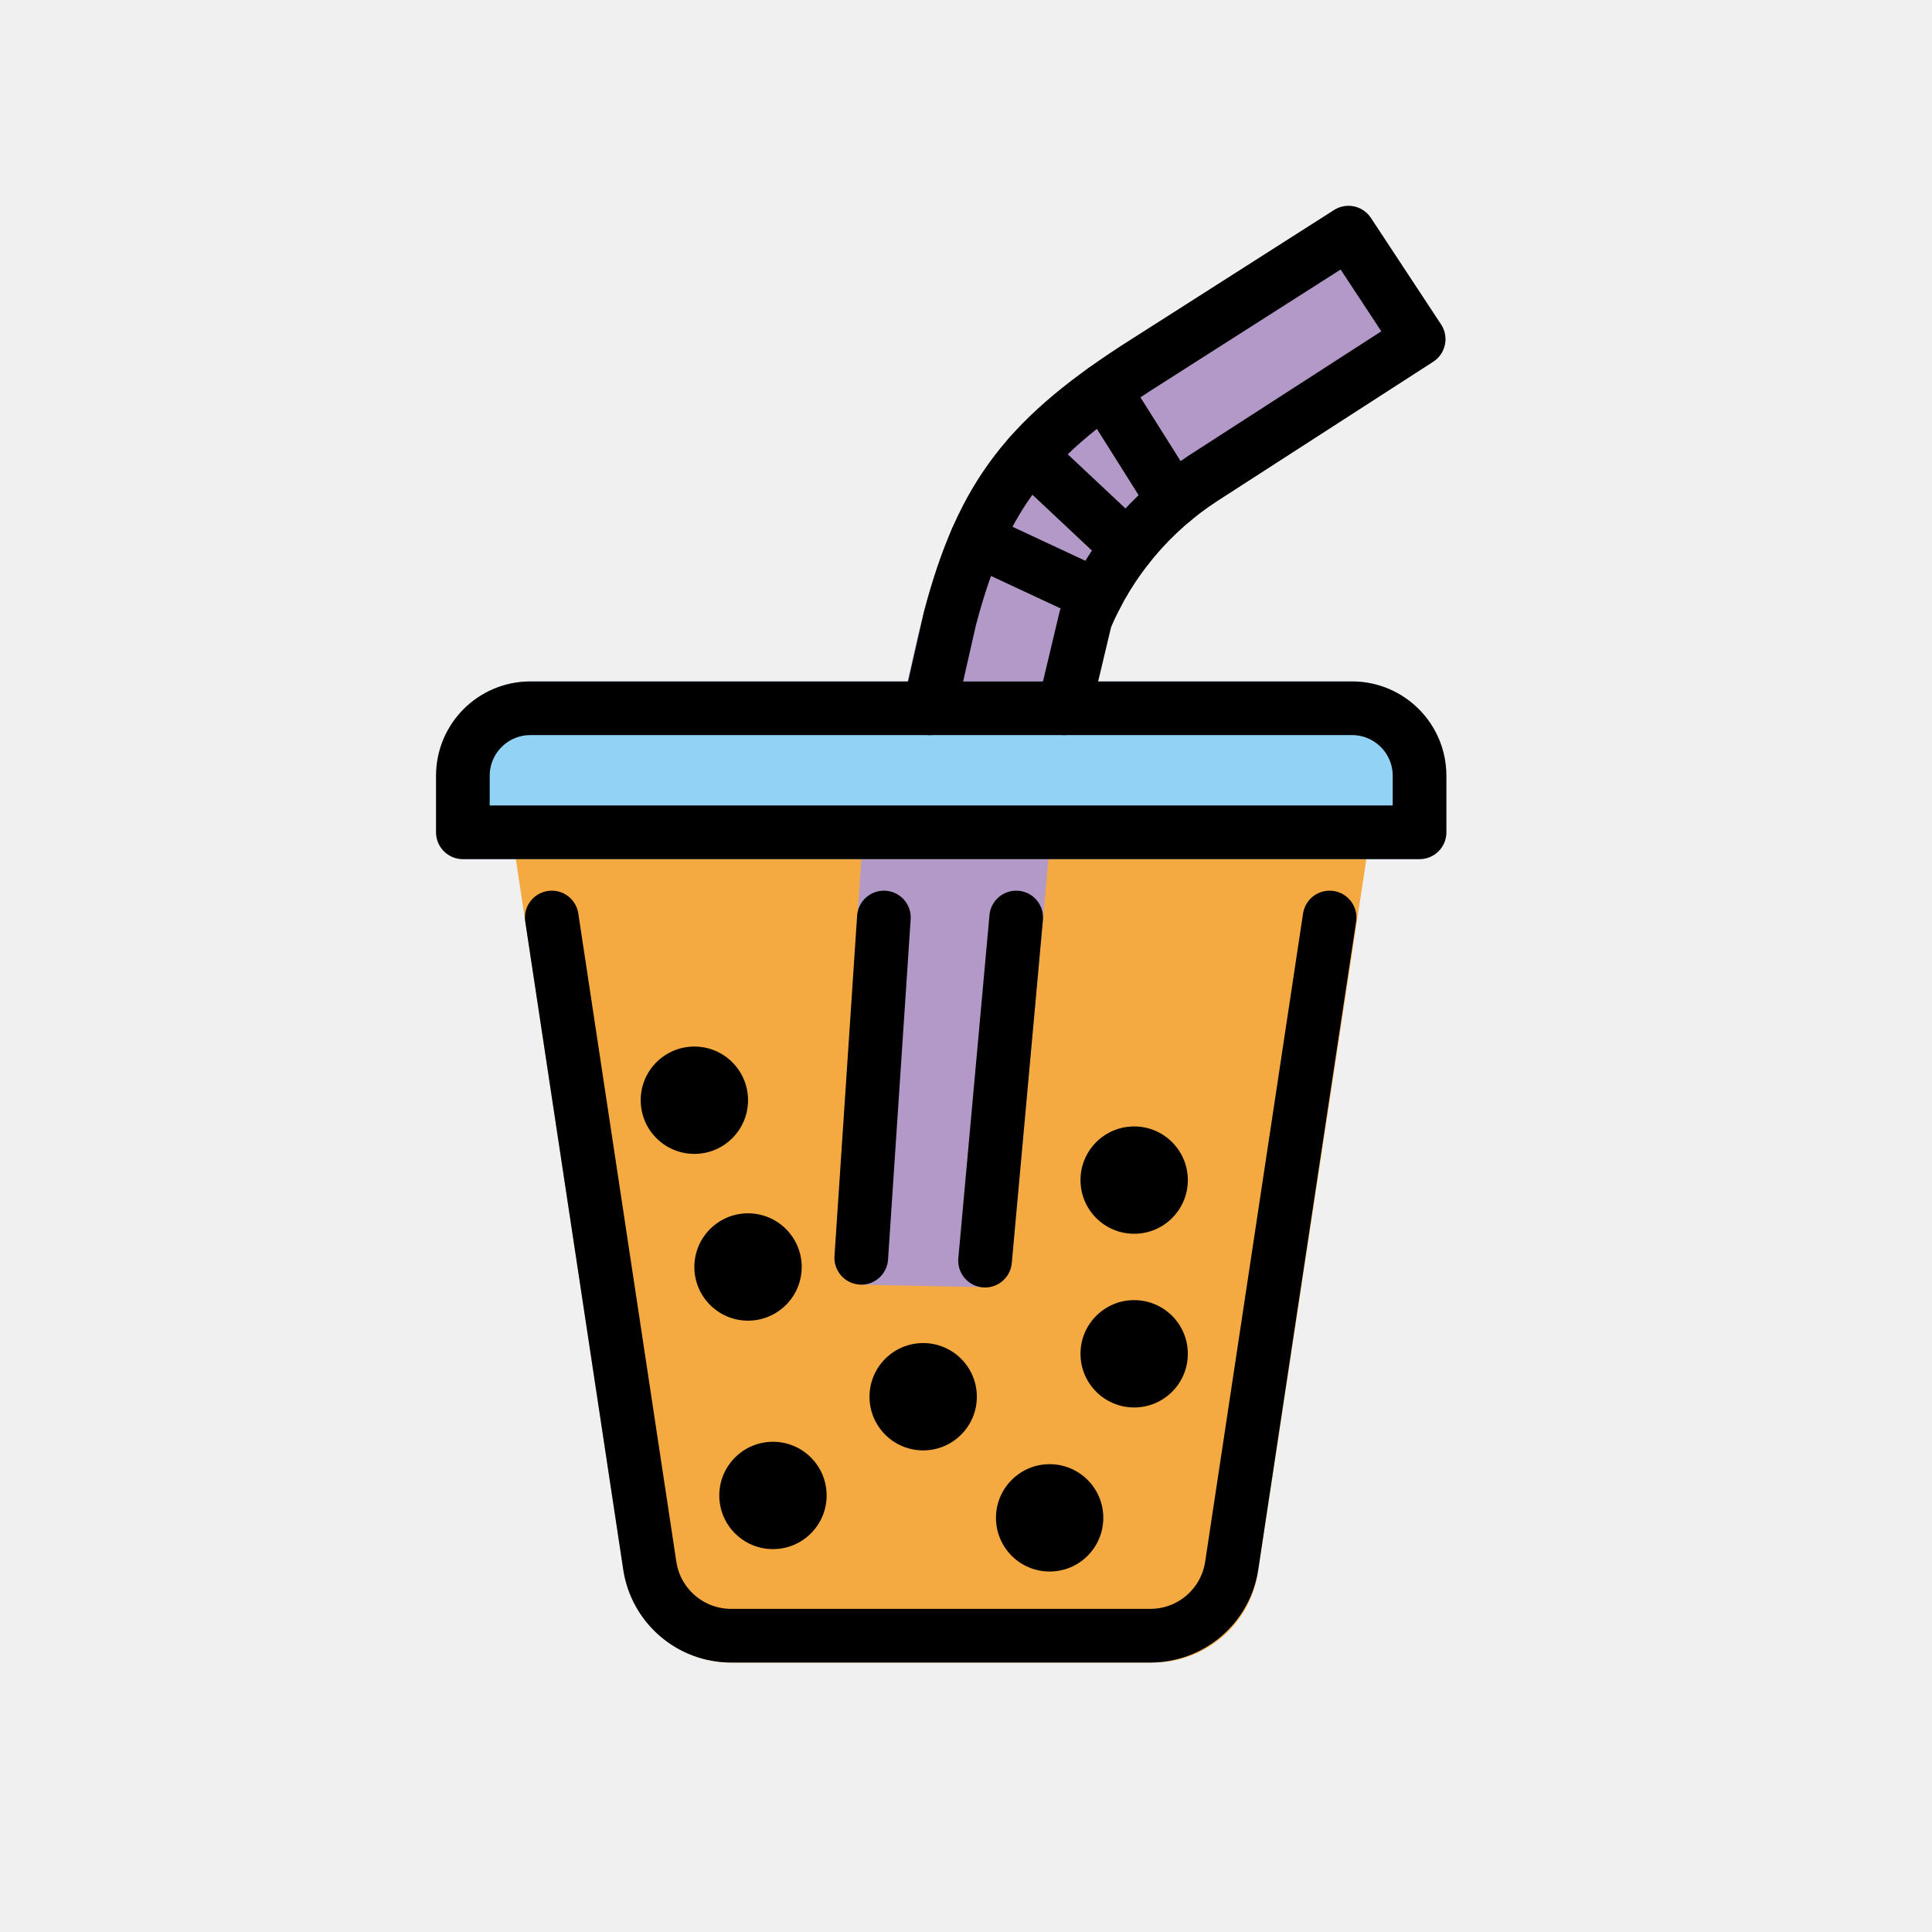
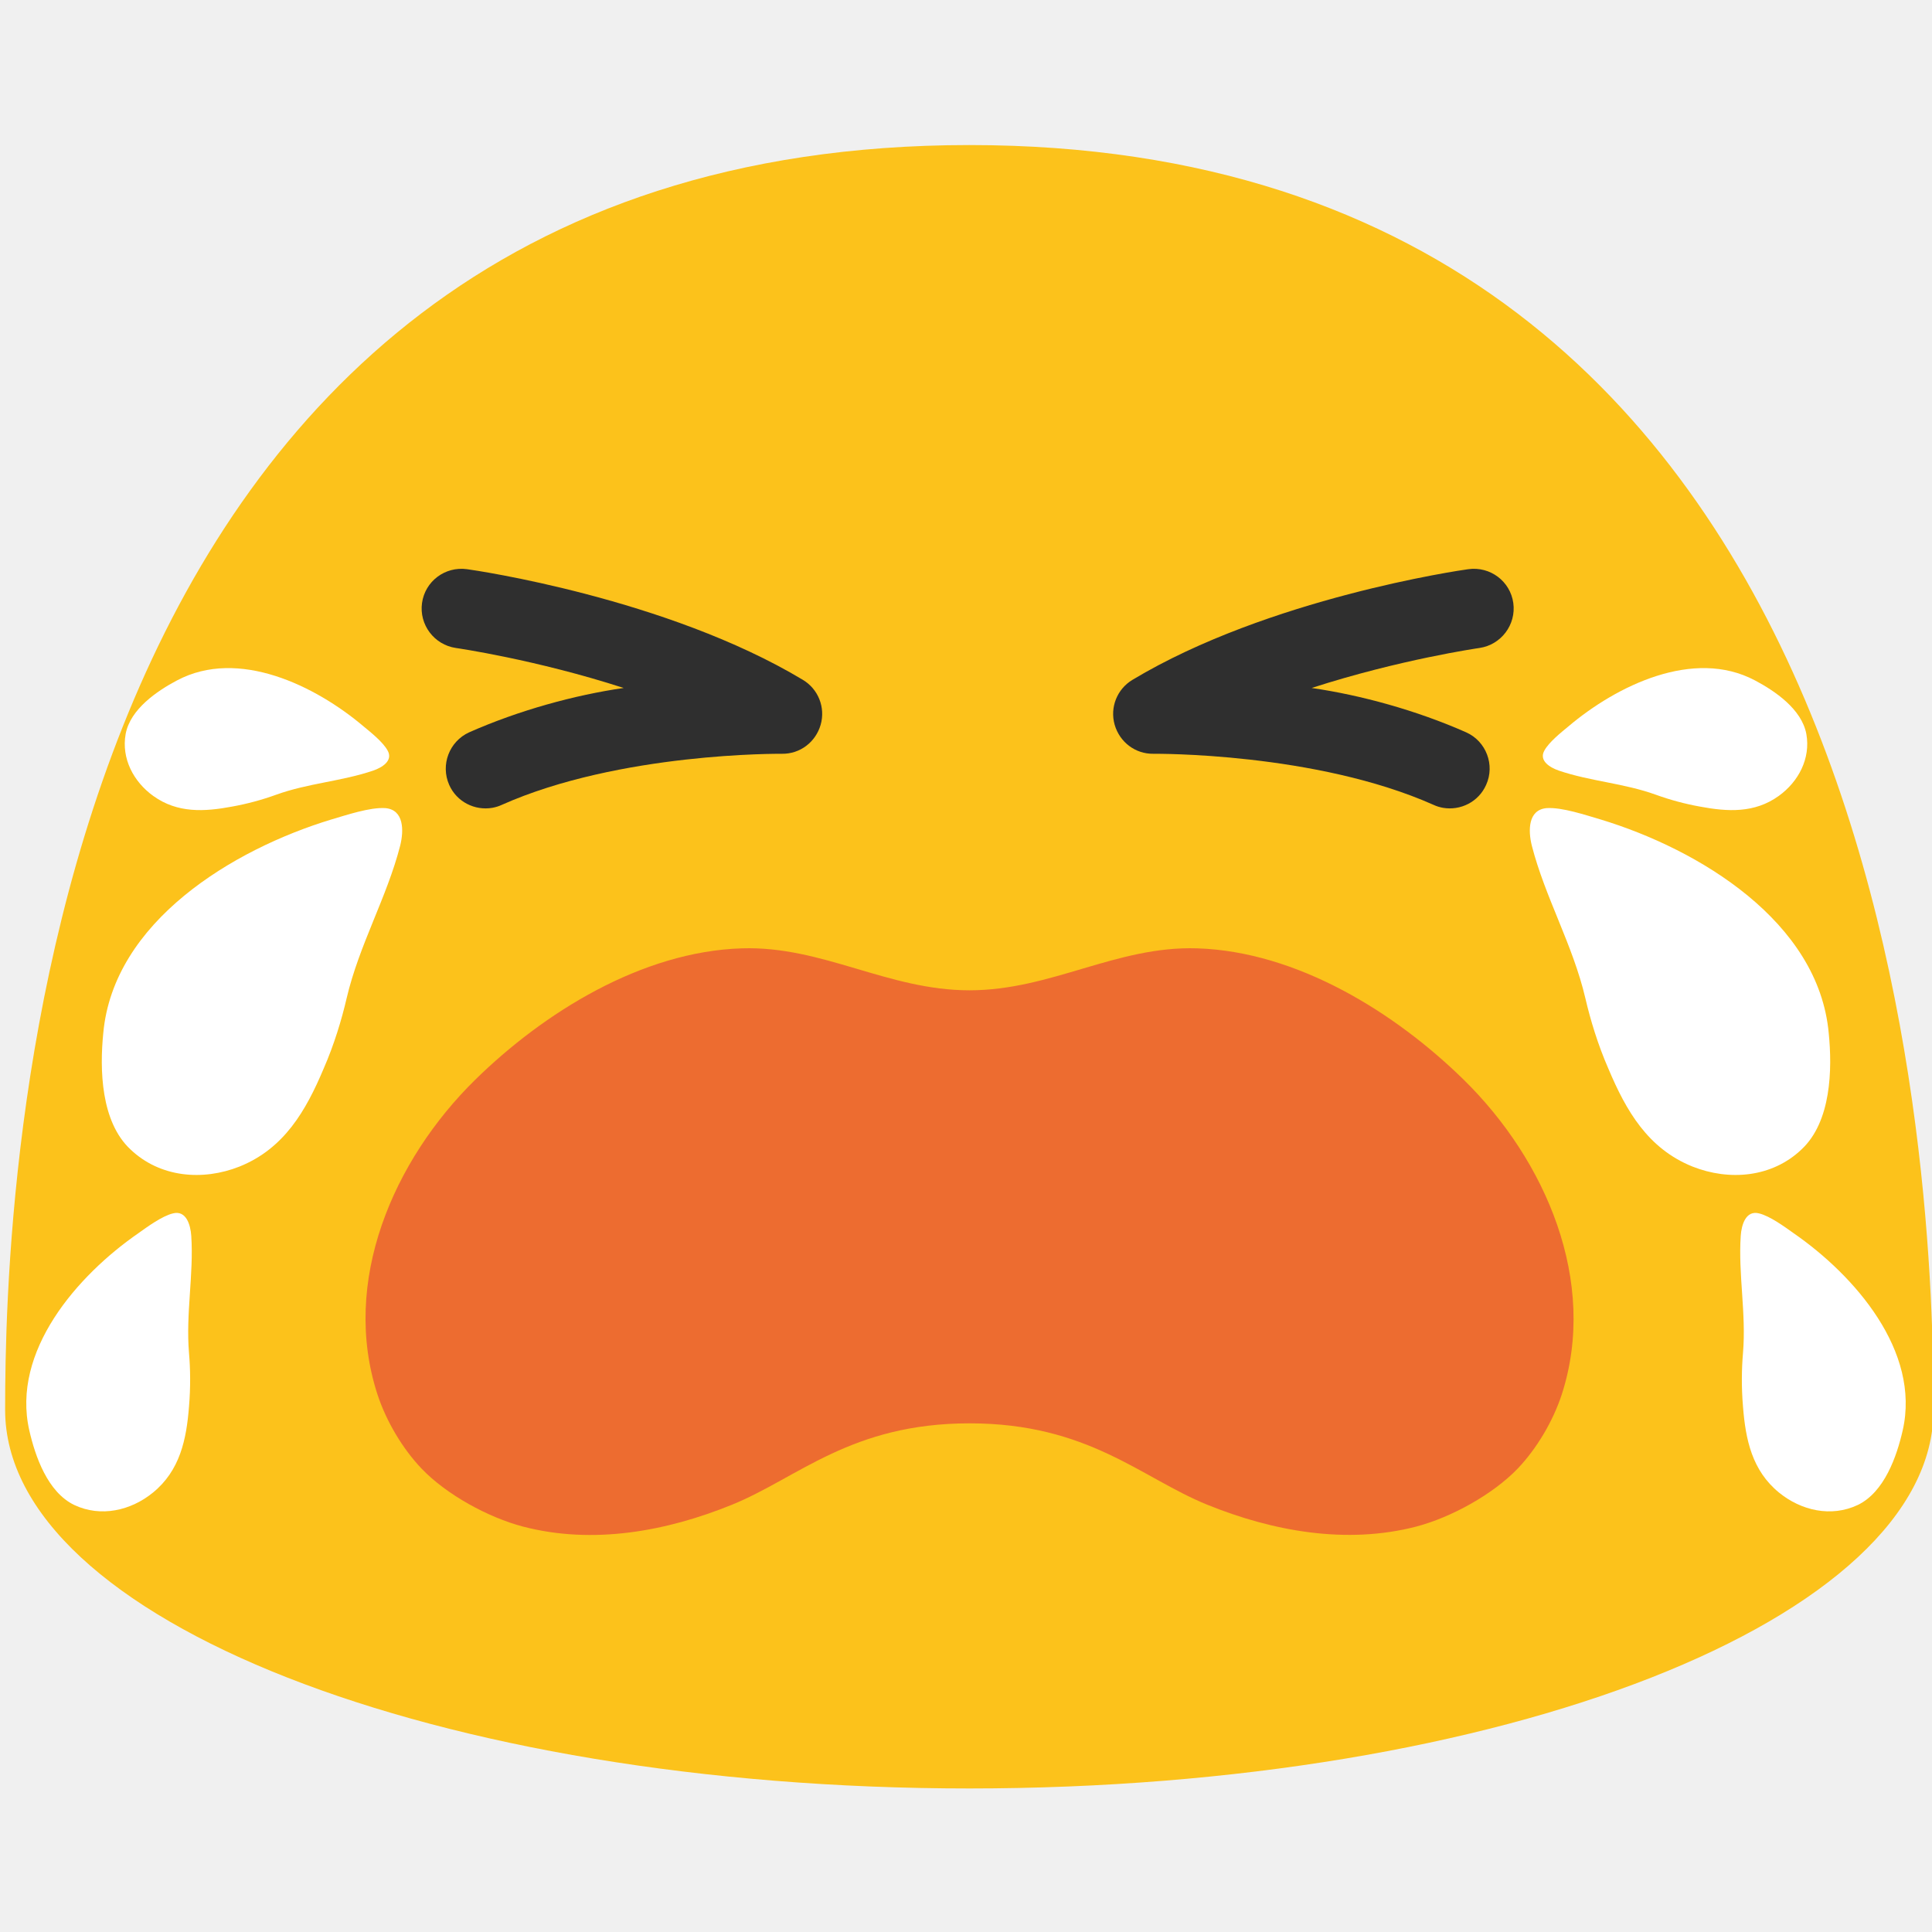
- <svg xmlns="http://www.w3.org/2000/svg" id="emoji" viewBox="0 0 72 72">
-   <g id="color">
-     <path fill="#f4aa41" d="M42.978,61.958H27.145A4.085,4.085,0,0,1,23.21,58.376L19.092,31.149A1,1,0,0,1,20.08,30H50.064a.999.999,0,0,1,.988,1.15L46.877,58.607A3.944,3.944,0,0,1,42.978,61.958Z" />
-     <path fill="#b399c8" d="M39.073,32.017,37.694,47.183a1,1,0,0,1-.976.785.557.557,0,0,1-.156,0l-4.546-.093a1.11,1.11,0,0,1-.763-.464.998.998,0,0,1-.134-.759L32.1,32.017ZM33.822,25.395l.259-1.152c1.336-5.944,3.088-8.447,8.151-11.643l7.484-4.77a.998.998,0,0,1,1.372.293l2.614,3.969a.999.999,0,0,1-.293,1.39l-8.016,5.171A10.536,10.536,0,0,0,40.8,25.237l-.043.195Z" />
-     <path fill="#92d3f5" d="M52.902,32.017H17.25a1,1,0,0,1-1-1V28.903a3.513,3.513,0,0,1,3.509-3.509H50.393a3.513,3.513,0,0,1,3.509,3.509v2.113A.999.999,0,0,1,52.902,32.017Z" />
+ <svg xmlns="http://www.w3.org/2000/svg" width="128" height="128">
+   <path d="M.34 93.41c0 13.86 28.59 25.08 63.88 25.08 35.29 0 63.88-11.22 63.88-25.08 0-13.84-1.47-83.8-63.88-83.8C1.82 9.62.34 79.58.34 93.41z" fill="#fcc21b" />
+   <g fill="#2f2f2f">
+     <path d="M98.46 52c-.5 1.13-1.7 1.72-2.86 1.52-.21-.04-.42-.1-.61-.19-7.83-3.49-18.47-3.39-18.57-3.39-1.21.02-2.24-.78-2.57-1.92-.33-1.15.16-2.37 1.18-2.98 9.01-5.41 21.72-7.26 22.25-7.33 1.45-.2 2.78.8 2.98 2.24.2 1.44-.81 2.77-2.24 2.98-.07.01-5.28.76-11.12 2.65 3.25.47 6.94 1.48 10.24 2.94 1.32.59 1.92 2.16 1.32 3.48zM29.76 52c.5 1.13 1.7 1.72 2.86 1.52.21-.04.42-.1.61-.19 7.83-3.49 18.47-3.39 18.57-3.39 1.21.02 2.24-.78 2.57-1.92.33-1.15-.16-2.37-1.18-2.98-9.01-5.41-21.72-7.26-22.25-7.33-1.45-.2-2.78.8-2.98 2.24-.2 1.44.81 2.77 2.24 2.98.07.01 5.28.76 11.12 2.65-3.25.47-6.94 1.48-10.24 2.94A2.65 2.65 0 0 0 29.76 52z" />
  </g>
-   <g id="line">
-     <path fill="none" stroke="#000" stroke-linecap="round" stroke-linejoin="round" stroke-width="2" d="M49.55,34.193,45.902,58.349A3.067,3.067,0,0,1,42.87,60.958h-15.62A3.067,3.067,0,0,1,24.216,58.35L20.563,34.193" />
-     <circle cx="28.806" cy="55.731" r="2" />
-     <circle cx="39.117" cy="56.566" r="2" />
-     <circle cx="27.877" cy="47.217" r="2" />
-     <circle cx="42.267" cy="43.979" r="2" />
-     <circle cx="25.877" cy="41.002" r="2" />
-     <circle cx="34.404" cy="52.052" r="2" />
-     <circle cx="42.267" cy="50.452" r="2" />
-     <path fill="none" stroke="#000" stroke-linecap="round" stroke-linejoin="round" stroke-width="2" d="M52.902,28.904a2.516,2.516,0,0,0-2.509-2.509H19.759A2.516,2.516,0,0,0,17.25,28.904v2.113H52.902Z" />
-     <path fill="none" stroke="#000" stroke-linecap="round" stroke-linejoin="round" stroke-width="2" d="M34.641,26.395l.76-3.347c1.223-4.62,2.927-6.801,7.366-9.603l7.487-4.774,2.614,3.969-8.015,5.171a11.595,11.595,0,0,0-4.397,5.236l-.797,3.347" />
-     <line x1="38.371" x2="42.02" y1="16.968" y2="20.393" fill="none" stroke="#000" stroke-linecap="round" stroke-linejoin="round" stroke-width="2" />
-     <line x1="41.145" x2="43.73" y1="14.531" y2="18.636" fill="none" stroke="#000" stroke-linecap="round" stroke-linejoin="round" stroke-width="2" />
-     <line x1="36.392" x2="40.858" y1="20.109" y2="22.193" fill="none" stroke="#000" stroke-linecap="round" stroke-linejoin="round" stroke-width="2" />
-     <line x1="32.94" x2="32.097" y1="34.193" y2="46.875" fill="none" stroke="#000" stroke-linecap="round" stroke-linejoin="round" stroke-width="2" />
-     <line x1="37.871" x2="36.71" y1="34.193" y2="46.98" fill="none" stroke="#000" stroke-linecap="round" stroke-linejoin="round" stroke-width="2" />
+   <path d="M96.97 71.53c-4.53-4.44-11.02-8.49-17.66-8.7-5.35-.17-9.66 2.78-15.08 2.78s-9.73-2.95-15.08-2.78c-6.64.21-13.13 4.26-17.66 8.7-5.44 5.34-8.92 13.38-6.48 20.86.57 1.74 1.64 3.57 2.93 4.92 1.64 1.71 4.39 3.22 6.71 3.83 4.63 1.21 9.5.32 13.85-1.45 4.38-1.78 7.88-5.39 15.74-5.39 7.85 0 11.36 3.61 15.74 5.39 4.34 1.76 9.22 2.65 13.85 1.45 2.32-.61 5.07-2.13 6.71-3.83 1.29-1.35 2.36-3.18 2.93-4.92 2.42-7.48-1.06-15.53-6.5-20.86z" fill="#ed6c30" />
+   <g fill="#fff">
+     <path d="M112.138 77.29c-2.96-1.19-4.4-3.69-5.58-6.49-.7-1.6-1.2-3.27-1.52-4.65-.83-3.55-2.67-6.69-3.55-10.12-.25-1-.26-2.38.98-2.49 1.02-.07 2.61.47 3.57.75 6.53 1.98 14.45 6.77 15.12 14.16.24 2.39.17 5.86-1.8 7.7-1.96 1.87-4.79 2.1-7.22 1.14zM126.058 94.77c-.39 1.71-1.21 4.09-2.98 4.94-1.76.83-3.75.37-5.21-.82-1.79-1.46-2.22-3.51-2.39-5.7-.11-1.29-.09-2.51 0-3.55.22-2.62-.32-5.2-.15-7.76.05-.74.34-1.71 1.21-1.49.72.17 1.7.89 2.29 1.31 4.05 2.8 8.43 7.82 7.23 13.07zM116.269 45.077c1.321.7 3.099 1.904 3.406 3.55.293 1.633-.527 3.169-1.83 4.107-1.6 1.15-3.382 1.05-5.223.704a17.909 17.909 0 0 1-2.923-.787c-2.109-.762-4.353-.89-6.423-1.597-.598-.205-1.332-.659-.958-1.327.3-.555 1.11-1.202 1.586-1.595 3.204-2.713 8.308-5.207 12.365-3.054z" />
+   </g>
+   <g fill="#fff">
+     <path d="M15.862 77.29c2.96-1.19 4.4-3.69 5.58-6.49.7-1.6 1.2-3.27 1.52-4.65.83-3.55 2.67-6.69 3.55-10.12.25-1 .26-2.38-.98-2.49-1.02-.07-2.61.47-3.57.75-6.53 1.98-14.45 6.77-15.12 14.16-.24 2.39-.17 5.86 1.8 7.7 1.96 1.87 4.79 2.1 7.22 1.14zM1.942 94.77c.39 1.71 1.21 4.09 2.98 4.94 1.76.83 3.75.37 5.21-.82 1.79-1.46 2.22-3.51 2.39-5.7.11-1.29.09-2.51 0-3.55-.22-2.62.32-5.2.15-7.76-.05-.74-.34-1.71-1.21-1.49-.72.17-1.7.89-2.29 1.31-4.05 2.8-8.43 7.82-7.23 13.07zM11.731 45.077c-1.321.7-3.099 1.904-3.406 3.55-.293 1.633.527 3.169 1.83 4.107 1.6 1.15 3.382 1.05 5.223.704a17.909 17.909 0 0 0 2.923-.787c2.109-.762 4.353-.89 6.423-1.597.598-.205 1.332-.659.958-1.327-.3-.555-1.11-1.202-1.586-1.595-3.204-2.713-8.308-5.207-12.365-3.054z" />
  </g>
</svg>
